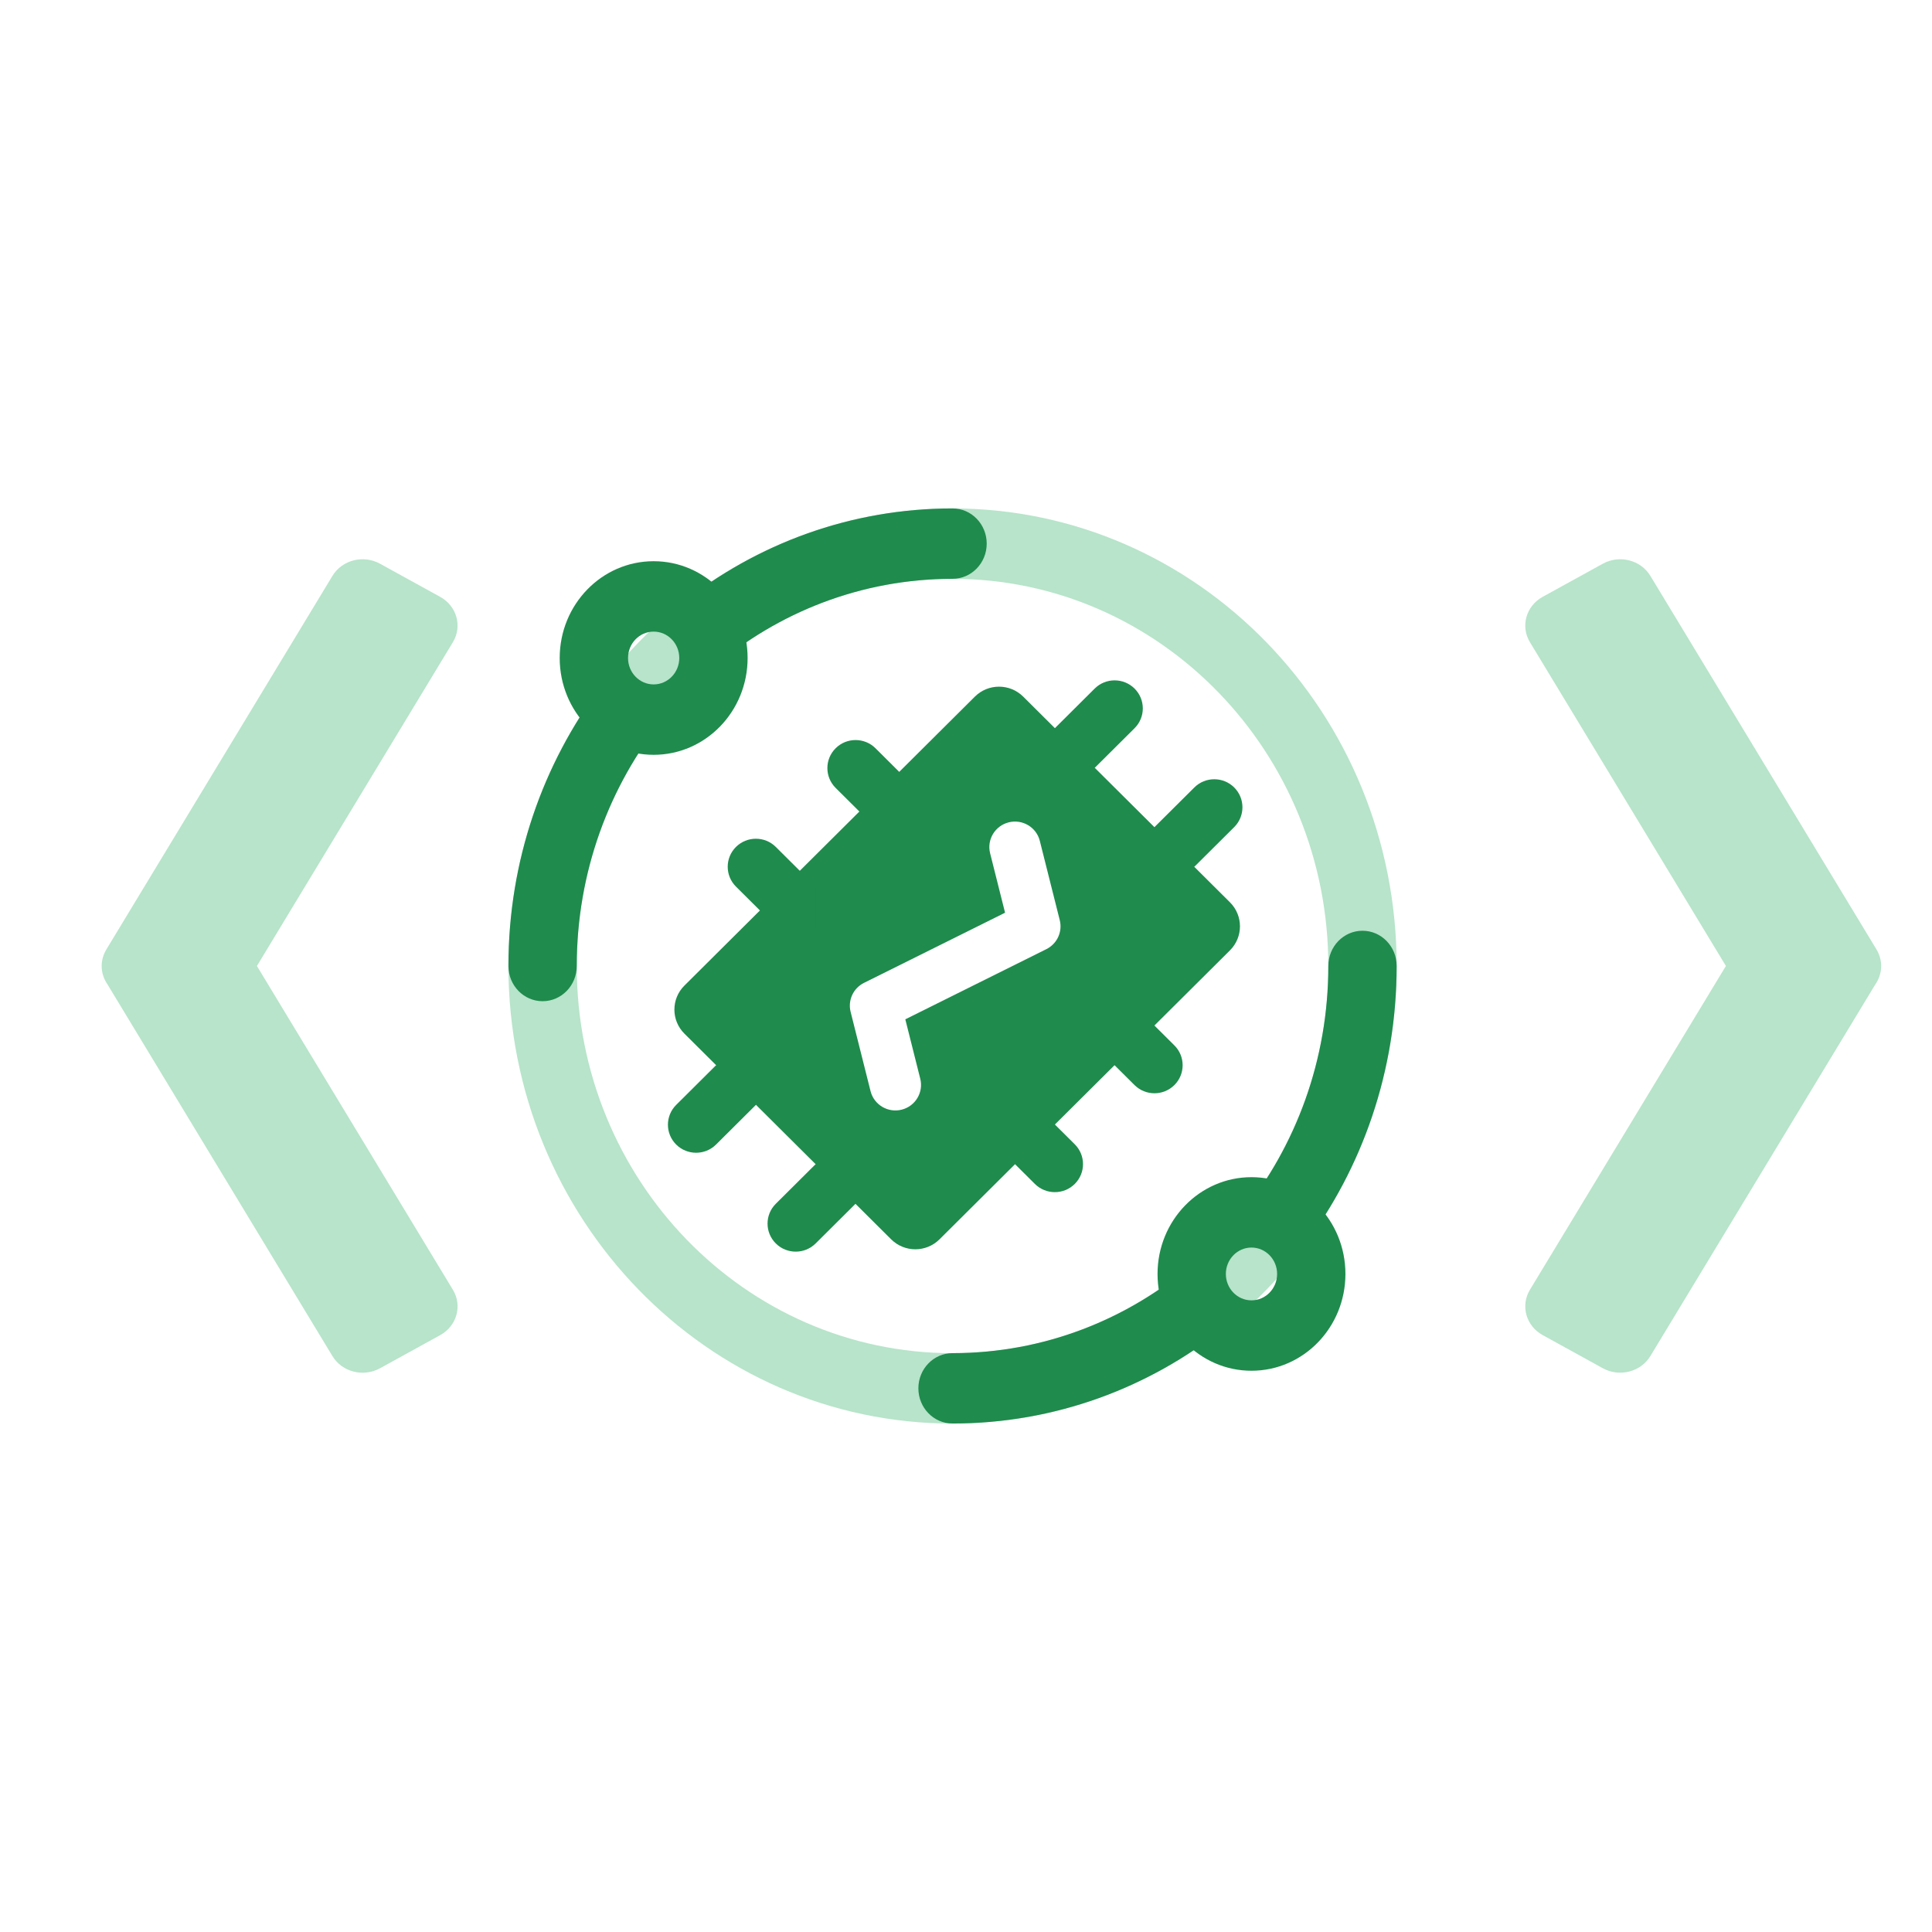
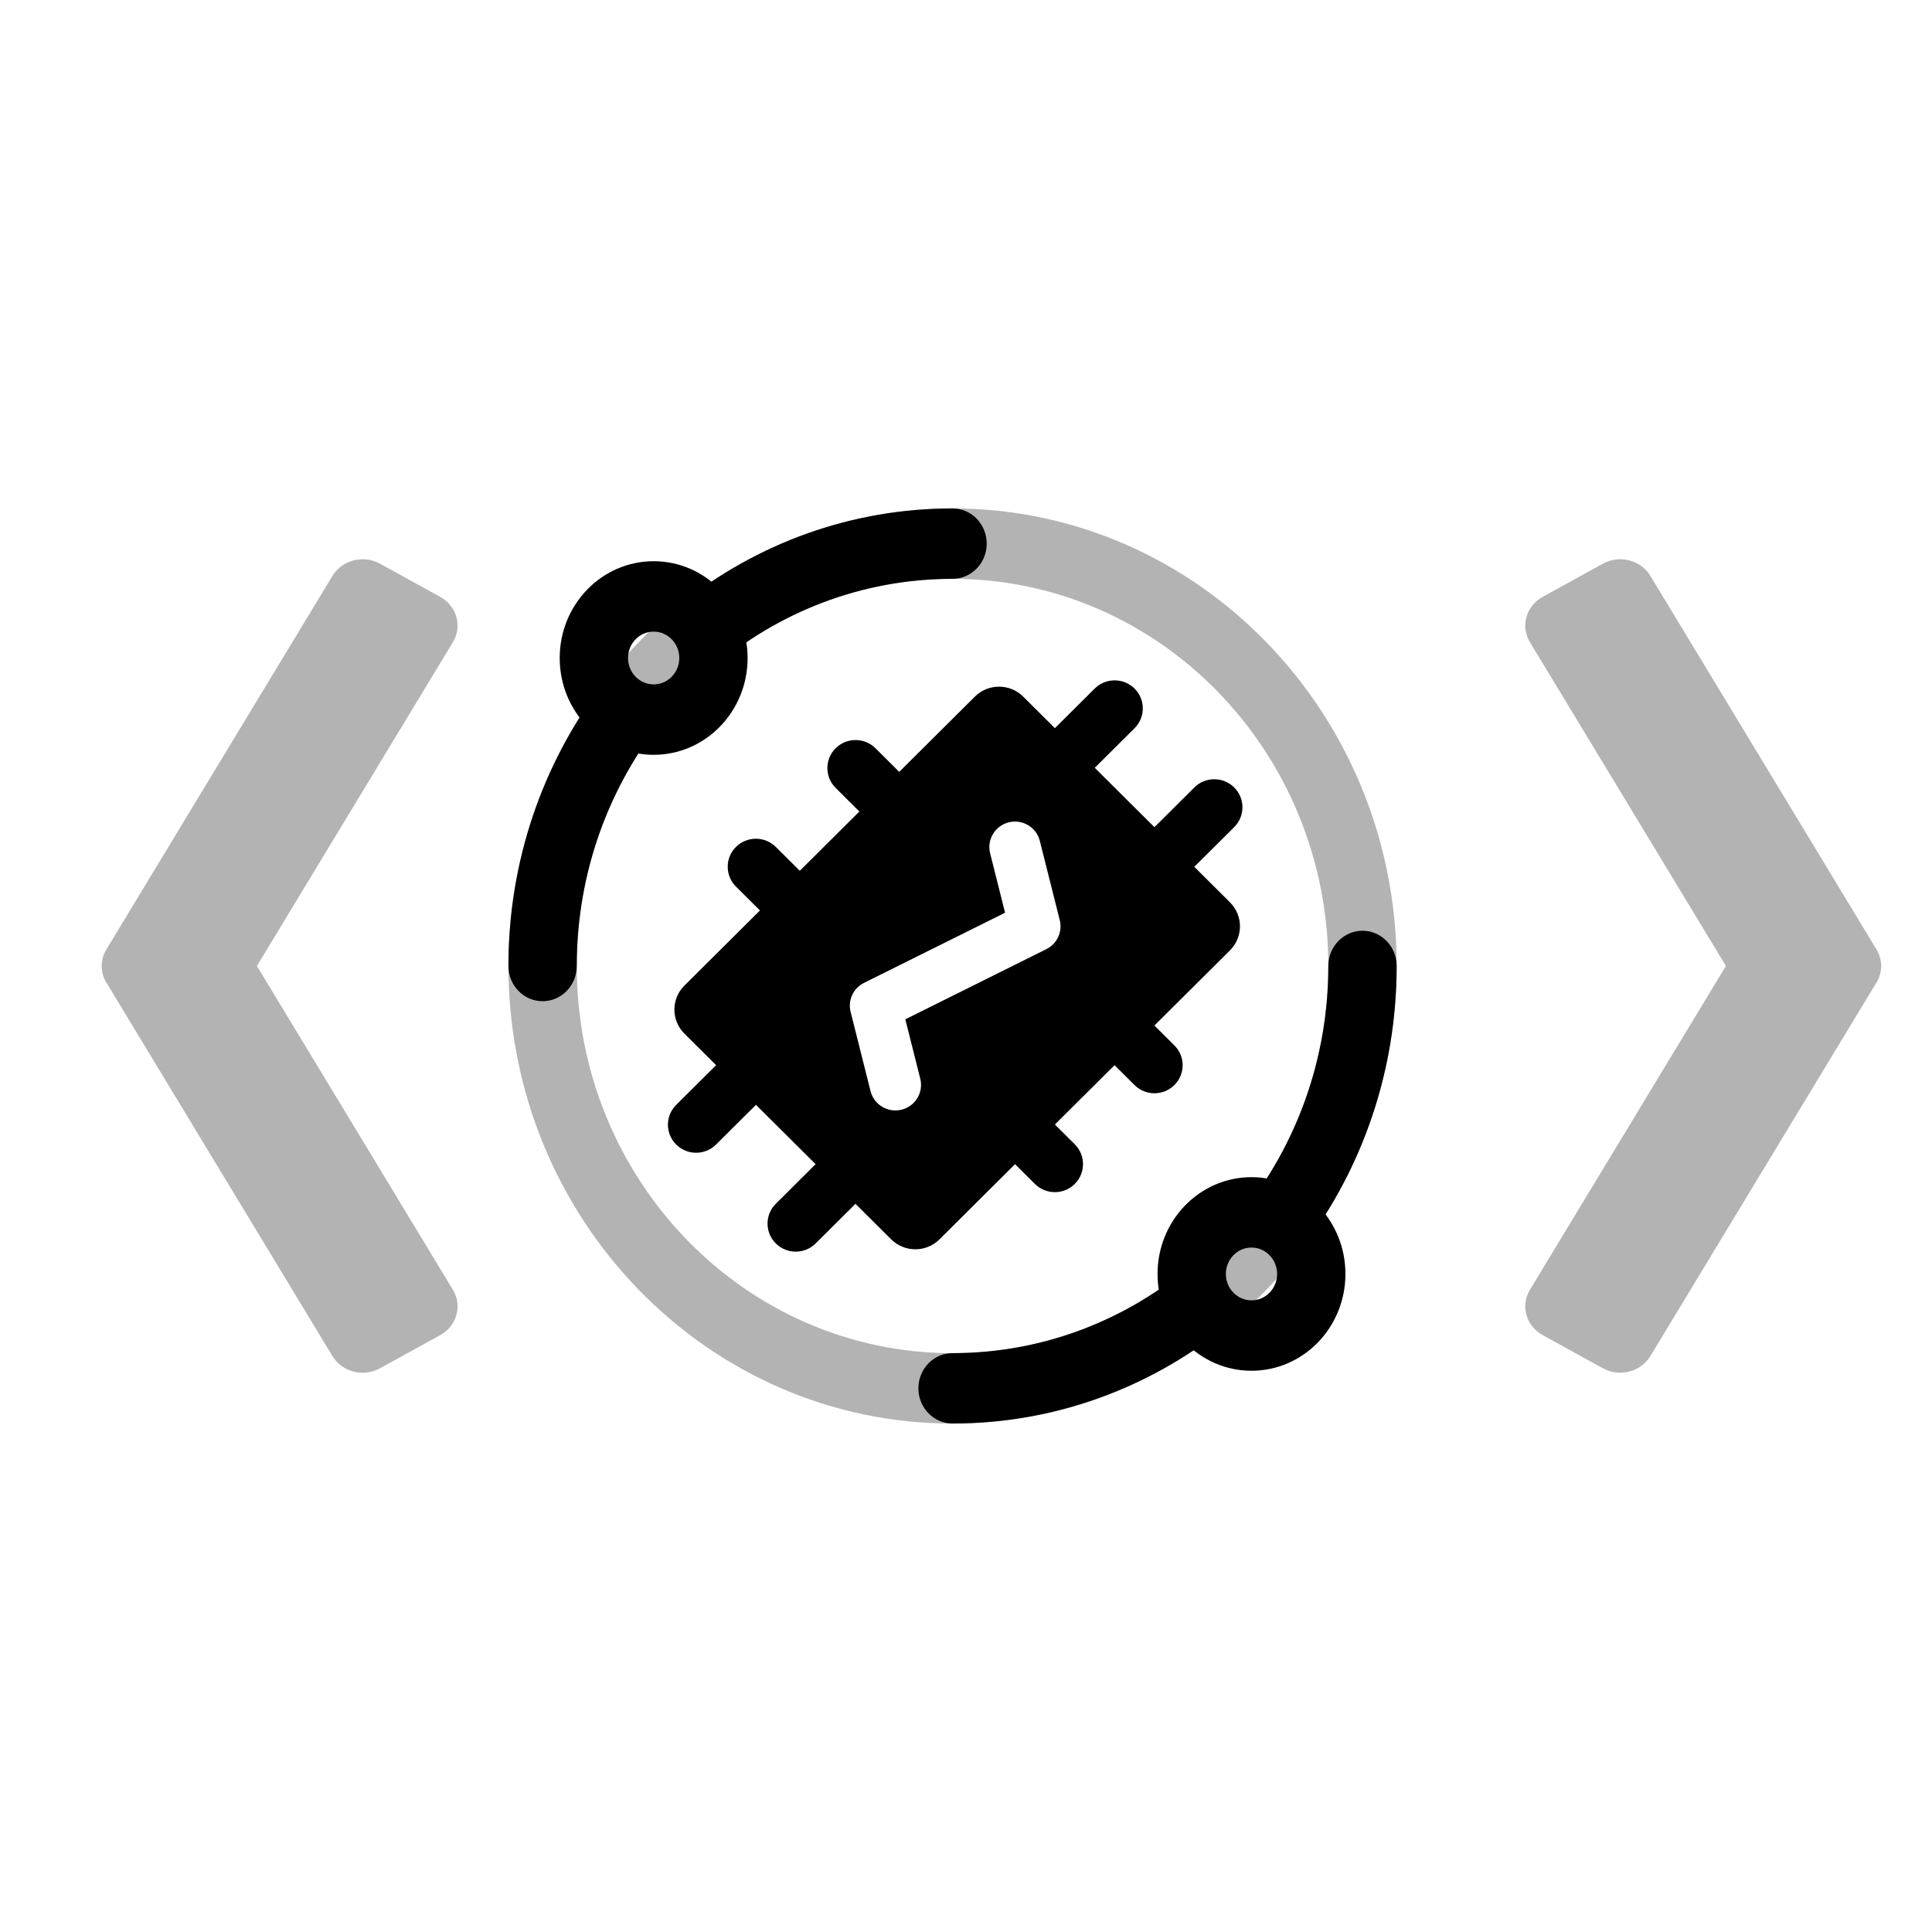
<svg xmlns="http://www.w3.org/2000/svg" width="100" height="100" viewBox="0 0 100 100" fill="none">
-   <path fill-rule="evenodd" clip-rule="evenodd" d="M49.304 70.041C60.046 70.041 68.754 61.068 68.754 50C68.754 38.932 60.046 29.96 49.304 29.96C38.561 29.96 29.853 38.932 29.853 50C29.853 61.068 38.561 70.041 49.304 70.041ZM49.304 73.684C61.999 73.684 72.291 63.081 72.291 50C72.291 36.92 61.999 26.316 49.304 26.316C36.608 26.316 26.316 36.92 26.316 50C26.316 63.081 36.608 73.684 49.304 73.684Z" fill="#B7E4CA" />
-   <path fill-rule="evenodd" clip-rule="evenodd" d="M64.776 64.573C64.044 64.573 63.45 65.185 63.45 65.94C63.45 66.694 64.044 67.306 64.776 67.306C65.509 67.306 66.103 66.694 66.103 65.94C66.103 65.185 65.509 64.573 64.776 64.573ZM59.914 65.94C59.914 63.173 62.091 60.93 64.776 60.93C67.462 60.93 69.639 63.173 69.639 65.94C69.639 68.707 67.462 70.95 64.776 70.95C62.091 70.95 59.914 68.707 59.914 65.94Z" fill="#1F8B4D" />
-   <path fill-rule="evenodd" clip-rule="evenodd" d="M33.833 32.692C33.1 32.692 32.507 33.304 32.507 34.059C32.507 34.813 33.1 35.425 33.833 35.425C34.565 35.425 35.159 34.813 35.159 34.059C35.159 33.304 34.565 32.692 33.833 32.692ZM28.97 34.059C28.97 31.291 31.147 29.048 33.833 29.048C36.519 29.048 38.696 31.291 38.696 34.059C38.696 36.825 36.519 39.069 33.833 39.069C31.147 39.069 28.97 36.825 28.97 34.059Z" fill="#1F8B4D" />
-   <path fill-rule="evenodd" clip-rule="evenodd" d="M36.886 34.575C40.255 31.693 44.583 29.96 49.304 29.96C50.28 29.96 51.072 29.144 51.072 28.138C51.072 27.132 50.28 26.316 49.304 26.316C44.022 26.316 39.156 28.151 35.274 31.237C36.256 31.772 36.926 32.835 36.926 34.059C36.926 34.234 36.912 34.407 36.886 34.575ZM34.332 37.206C34.169 37.233 34.002 37.247 33.831 37.247C32.643 37.247 31.612 36.557 31.093 35.545C28.098 39.544 26.316 44.558 26.316 50C26.316 51.006 27.108 51.822 28.085 51.822C29.061 51.822 29.853 51.006 29.853 50C29.853 45.136 31.535 40.677 34.332 37.206Z" fill="#1F8B4D" />
-   <path fill-rule="evenodd" clip-rule="evenodd" d="M61.721 65.422C58.353 68.305 54.025 70.038 49.303 70.038C48.327 70.038 47.535 70.853 47.535 71.859C47.535 72.866 48.327 73.681 49.303 73.681C54.586 73.681 59.452 71.846 63.333 68.76C62.351 68.226 61.681 67.163 61.681 65.939C61.681 65.763 61.695 65.591 61.721 65.422ZM64.275 62.792C64.438 62.764 64.605 62.75 64.776 62.75C65.964 62.75 66.996 63.44 67.514 64.452C70.509 60.453 72.291 55.439 72.291 49.997C72.291 48.991 71.499 48.175 70.522 48.175C69.546 48.175 68.754 48.991 68.754 49.997C68.754 54.861 67.072 59.321 64.275 62.792Z" fill="#1F8B4D" />
-   <path fill-rule="evenodd" clip-rule="evenodd" d="M35.425 51.014L50.459 36.057C51.15 35.37 52.269 35.37 52.96 36.057L63.662 46.703C64.353 47.39 64.353 48.504 63.662 49.191L48.628 64.148C47.937 64.835 46.818 64.835 46.127 64.148L35.425 53.501C34.734 52.814 34.734 51.701 35.425 51.014ZM53.821 43.524C53.644 42.817 52.924 42.387 52.213 42.564C51.503 42.741 51.071 43.457 51.248 44.164L52.022 47.242L44.721 50.873C44.165 51.149 43.877 51.773 44.028 52.373L45.059 56.477C45.237 57.184 45.957 57.614 46.667 57.437C47.378 57.26 47.81 56.544 47.633 55.837L46.859 52.76L54.159 49.128C54.715 48.852 55.004 48.228 54.853 47.628L53.821 43.524Z" fill="#1F8B4D" />
-   <path d="M42.218 64.36L44.281 62.308V60.255H42.218L40.155 62.308C39.586 62.874 39.586 63.793 40.155 64.36C40.725 64.927 41.649 64.927 42.218 64.36Z" fill="#1F8B4D" />
-   <path d="M55.629 59.228L53.566 57.176H51.503V59.228L53.566 61.281C54.136 61.847 55.059 61.847 55.629 61.281C56.199 60.714 56.199 59.795 55.629 59.228Z" fill="#1F8B4D" />
-   <path d="M37.062 59.242L39.125 57.189V55.137H37.062L34.999 57.189C34.429 57.756 34.429 58.675 34.999 59.242C35.569 59.808 36.492 59.808 37.062 59.242Z" fill="#1F8B4D" />
-   <path d="M60.786 54.11L58.723 52.058H56.66V54.11L58.723 56.163C59.293 56.729 60.217 56.729 60.786 56.163C61.356 55.596 61.356 54.677 60.786 54.11Z" fill="#1F8B4D" />
-   <path d="M38.093 45.89L40.156 47.942H42.219V45.89L40.156 43.838C39.587 43.271 38.663 43.271 38.093 43.838C37.524 44.404 37.524 45.323 38.093 45.89Z" fill="#1F8B4D" />
-   <path d="M61.819 40.759L59.756 42.811V44.863H61.819L63.882 42.811C64.451 42.244 64.451 41.325 63.882 40.759C63.312 40.192 62.388 40.192 61.819 40.759Z" fill="#1F8B4D" />
-   <path d="M43.252 40.782L45.316 42.834H47.378V40.782L45.316 38.73C44.746 38.163 43.822 38.163 43.252 38.73C42.683 39.296 42.683 40.215 43.252 40.782Z" fill="#1F8B4D" />
-   <path d="M56.661 35.64L54.598 37.693V39.745H56.661L58.724 37.693C59.294 37.126 59.294 36.207 58.724 35.64C58.154 35.074 57.231 35.074 56.661 35.64Z" fill="#1F8B4D" />
-   <path fill-rule="evenodd" clip-rule="evenodd" d="M97.058 50.966C97.433 50.438 97.483 49.732 97.127 49.144L85.422 29.806C84.925 28.985 83.824 28.703 82.962 29.178L79.848 30.893C78.987 31.367 78.692 32.418 79.189 33.239L89.333 49.998L79.189 66.758C78.692 67.579 78.987 68.63 79.848 69.104L82.963 70.82C83.824 71.294 84.925 71.012 85.422 70.191L97.058 50.966Z" fill="#B7E4CA" />
-   <path fill-rule="evenodd" clip-rule="evenodd" d="M5.568 50.959C5.198 50.432 5.15 49.73 5.505 49.144L17.209 29.806C17.706 28.985 18.807 28.703 19.668 29.178L22.783 30.893C23.644 31.367 23.939 32.418 23.442 33.239L13.298 49.999L23.443 66.761C23.94 67.582 23.645 68.633 22.783 69.107L19.669 70.822C18.808 71.296 17.707 71.015 17.209 70.194L5.568 50.959Z" fill="#B7E4CA" />
+   <path fill-rule="evenodd" clip-rule="evenodd" d="M49.304 70.041C60.046 70.041 68.754 61.068 68.754 50C68.754 38.932 60.046 29.96 49.304 29.96C38.561 29.96 29.853 38.932 29.853 50C29.853 61.068 38.561 70.041 49.304 70.041ZM49.304 73.684C61.999 73.684 72.291 63.081 72.291 50C72.291 36.92 61.999 26.316 49.304 26.316C36.608 26.316 26.316 36.92 26.316 50C26.316 63.081 36.608 73.684 49.304 73.684Z" fill="currentColor" fill-opacity="0.3" />
+   <path fill-rule="evenodd" clip-rule="evenodd" d="M64.776 64.573C64.044 64.573 63.45 65.185 63.45 65.94C63.45 66.694 64.044 67.306 64.776 67.306C65.509 67.306 66.103 66.694 66.103 65.94C66.103 65.185 65.509 64.573 64.776 64.573ZM59.914 65.94C59.914 63.173 62.091 60.93 64.776 60.93C67.462 60.93 69.639 63.173 69.639 65.94C69.639 68.707 67.462 70.95 64.776 70.95C62.091 70.95 59.914 68.707 59.914 65.94Z" fill="currentColor" />
+   <path fill-rule="evenodd" clip-rule="evenodd" d="M33.833 32.692C33.1 32.692 32.507 33.304 32.507 34.059C32.507 34.813 33.1 35.425 33.833 35.425C34.565 35.425 35.159 34.813 35.159 34.059C35.159 33.304 34.565 32.692 33.833 32.692ZM28.97 34.059C28.97 31.291 31.147 29.048 33.833 29.048C36.519 29.048 38.696 31.291 38.696 34.059C38.696 36.825 36.519 39.069 33.833 39.069C31.147 39.069 28.97 36.825 28.97 34.059Z" fill="currentColor" />
+   <path fill-rule="evenodd" clip-rule="evenodd" d="M36.886 34.575C40.255 31.693 44.583 29.96 49.304 29.96C50.28 29.96 51.072 29.144 51.072 28.138C51.072 27.132 50.28 26.316 49.304 26.316C44.022 26.316 39.156 28.151 35.274 31.237C36.256 31.772 36.926 32.835 36.926 34.059C36.926 34.234 36.912 34.407 36.886 34.575ZM34.332 37.206C34.169 37.233 34.002 37.247 33.831 37.247C32.643 37.247 31.612 36.557 31.093 35.545C28.098 39.544 26.316 44.558 26.316 50C26.316 51.006 27.108 51.822 28.085 51.822C29.061 51.822 29.853 51.006 29.853 50C29.853 45.136 31.535 40.677 34.332 37.206Z" fill="currentColor" />
+   <path fill-rule="evenodd" clip-rule="evenodd" d="M61.721 65.422C58.353 68.305 54.025 70.038 49.303 70.038C48.327 70.038 47.535 70.853 47.535 71.859C47.535 72.866 48.327 73.681 49.303 73.681C54.586 73.681 59.452 71.846 63.333 68.76C62.351 68.226 61.681 67.163 61.681 65.939C61.681 65.763 61.695 65.591 61.721 65.422ZM64.275 62.792C64.438 62.764 64.605 62.75 64.776 62.75C65.964 62.75 66.996 63.44 67.514 64.452C70.509 60.453 72.291 55.439 72.291 49.997C72.291 48.991 71.499 48.175 70.522 48.175C69.546 48.175 68.754 48.991 68.754 49.997C68.754 54.861 67.072 59.321 64.275 62.792Z" fill="currentColor" />
+   <path fill-rule="evenodd" clip-rule="evenodd" d="M35.425 51.014L50.459 36.057C51.15 35.37 52.269 35.37 52.96 36.057L63.662 46.703C64.353 47.39 64.353 48.504 63.662 49.191L48.628 64.148C47.937 64.835 46.818 64.835 46.127 64.148L35.425 53.501C34.734 52.814 34.734 51.701 35.425 51.014ZM53.821 43.524C53.644 42.817 52.924 42.387 52.213 42.564C51.503 42.741 51.071 43.457 51.248 44.164L52.022 47.242L44.721 50.873C44.165 51.149 43.877 51.773 44.028 52.373L45.059 56.477C45.237 57.184 45.957 57.614 46.667 57.437C47.378 57.26 47.81 56.544 47.633 55.837L46.859 52.76L54.159 49.128C54.715 48.852 55.004 48.228 54.853 47.628L53.821 43.524Z" fill="currentColor" />
+   <path d="M42.218 64.36L44.281 62.308V60.255H42.218L40.155 62.308C39.586 62.874 39.586 63.793 40.155 64.36C40.725 64.927 41.649 64.927 42.218 64.36Z" fill="currentColor" />
+   <path d="M55.629 59.228L53.566 57.176H51.503V59.228L53.566 61.281C54.136 61.847 55.059 61.847 55.629 61.281C56.199 60.714 56.199 59.795 55.629 59.228Z" fill="currentColor" />
+   <path d="M37.062 59.242L39.125 57.189V55.137H37.062L34.999 57.189C34.429 57.756 34.429 58.675 34.999 59.242C35.569 59.808 36.492 59.808 37.062 59.242Z" fill="currentColor" />
+   <path d="M60.786 54.11L58.723 52.058H56.66V54.11L58.723 56.163C59.293 56.729 60.217 56.729 60.786 56.163C61.356 55.596 61.356 54.677 60.786 54.11Z" fill="currentColor" />
+   <path d="M38.093 45.89L40.156 47.942H42.219V45.89L40.156 43.838C39.587 43.271 38.663 43.271 38.093 43.838C37.524 44.404 37.524 45.323 38.093 45.89Z" fill="currentColor" />
+   <path d="M61.819 40.759L59.756 42.811V44.863H61.819L63.882 42.811C64.451 42.244 64.451 41.325 63.882 40.759C63.312 40.192 62.388 40.192 61.819 40.759Z" fill="currentColor" />
+   <path d="M43.252 40.782L45.316 42.834H47.378V40.782L45.316 38.73C44.746 38.163 43.822 38.163 43.252 38.73C42.683 39.296 42.683 40.215 43.252 40.782Z" fill="currentColor" />
+   <path d="M56.661 35.64L54.598 37.693V39.745H56.661L58.724 37.693C59.294 37.126 59.294 36.207 58.724 35.64C58.154 35.074 57.231 35.074 56.661 35.64Z" fill="currentColor" />
+   <path fill-rule="evenodd" clip-rule="evenodd" d="M97.058 50.966C97.433 50.438 97.483 49.732 97.127 49.144L85.422 29.806C84.925 28.985 83.824 28.703 82.962 29.178L79.848 30.893C78.987 31.367 78.692 32.418 79.189 33.239L89.333 49.998L79.189 66.758C78.692 67.579 78.987 68.63 79.848 69.104L82.963 70.82C83.824 71.294 84.925 71.012 85.422 70.191L97.058 50.966Z" fill="currentColor" fill-opacity="0.3" />
+   <path fill-rule="evenodd" clip-rule="evenodd" d="M5.568 50.959C5.198 50.432 5.15 49.73 5.505 49.144L17.209 29.806C17.706 28.985 18.807 28.703 19.668 29.178L22.783 30.893C23.644 31.367 23.939 32.418 23.442 33.239L13.298 49.999L23.443 66.761C23.94 67.582 23.645 68.633 22.783 69.107L19.669 70.822C18.808 71.296 17.707 71.015 17.209 70.194L5.568 50.959Z" fill="currentColor" fill-opacity="0.3" />
</svg>
